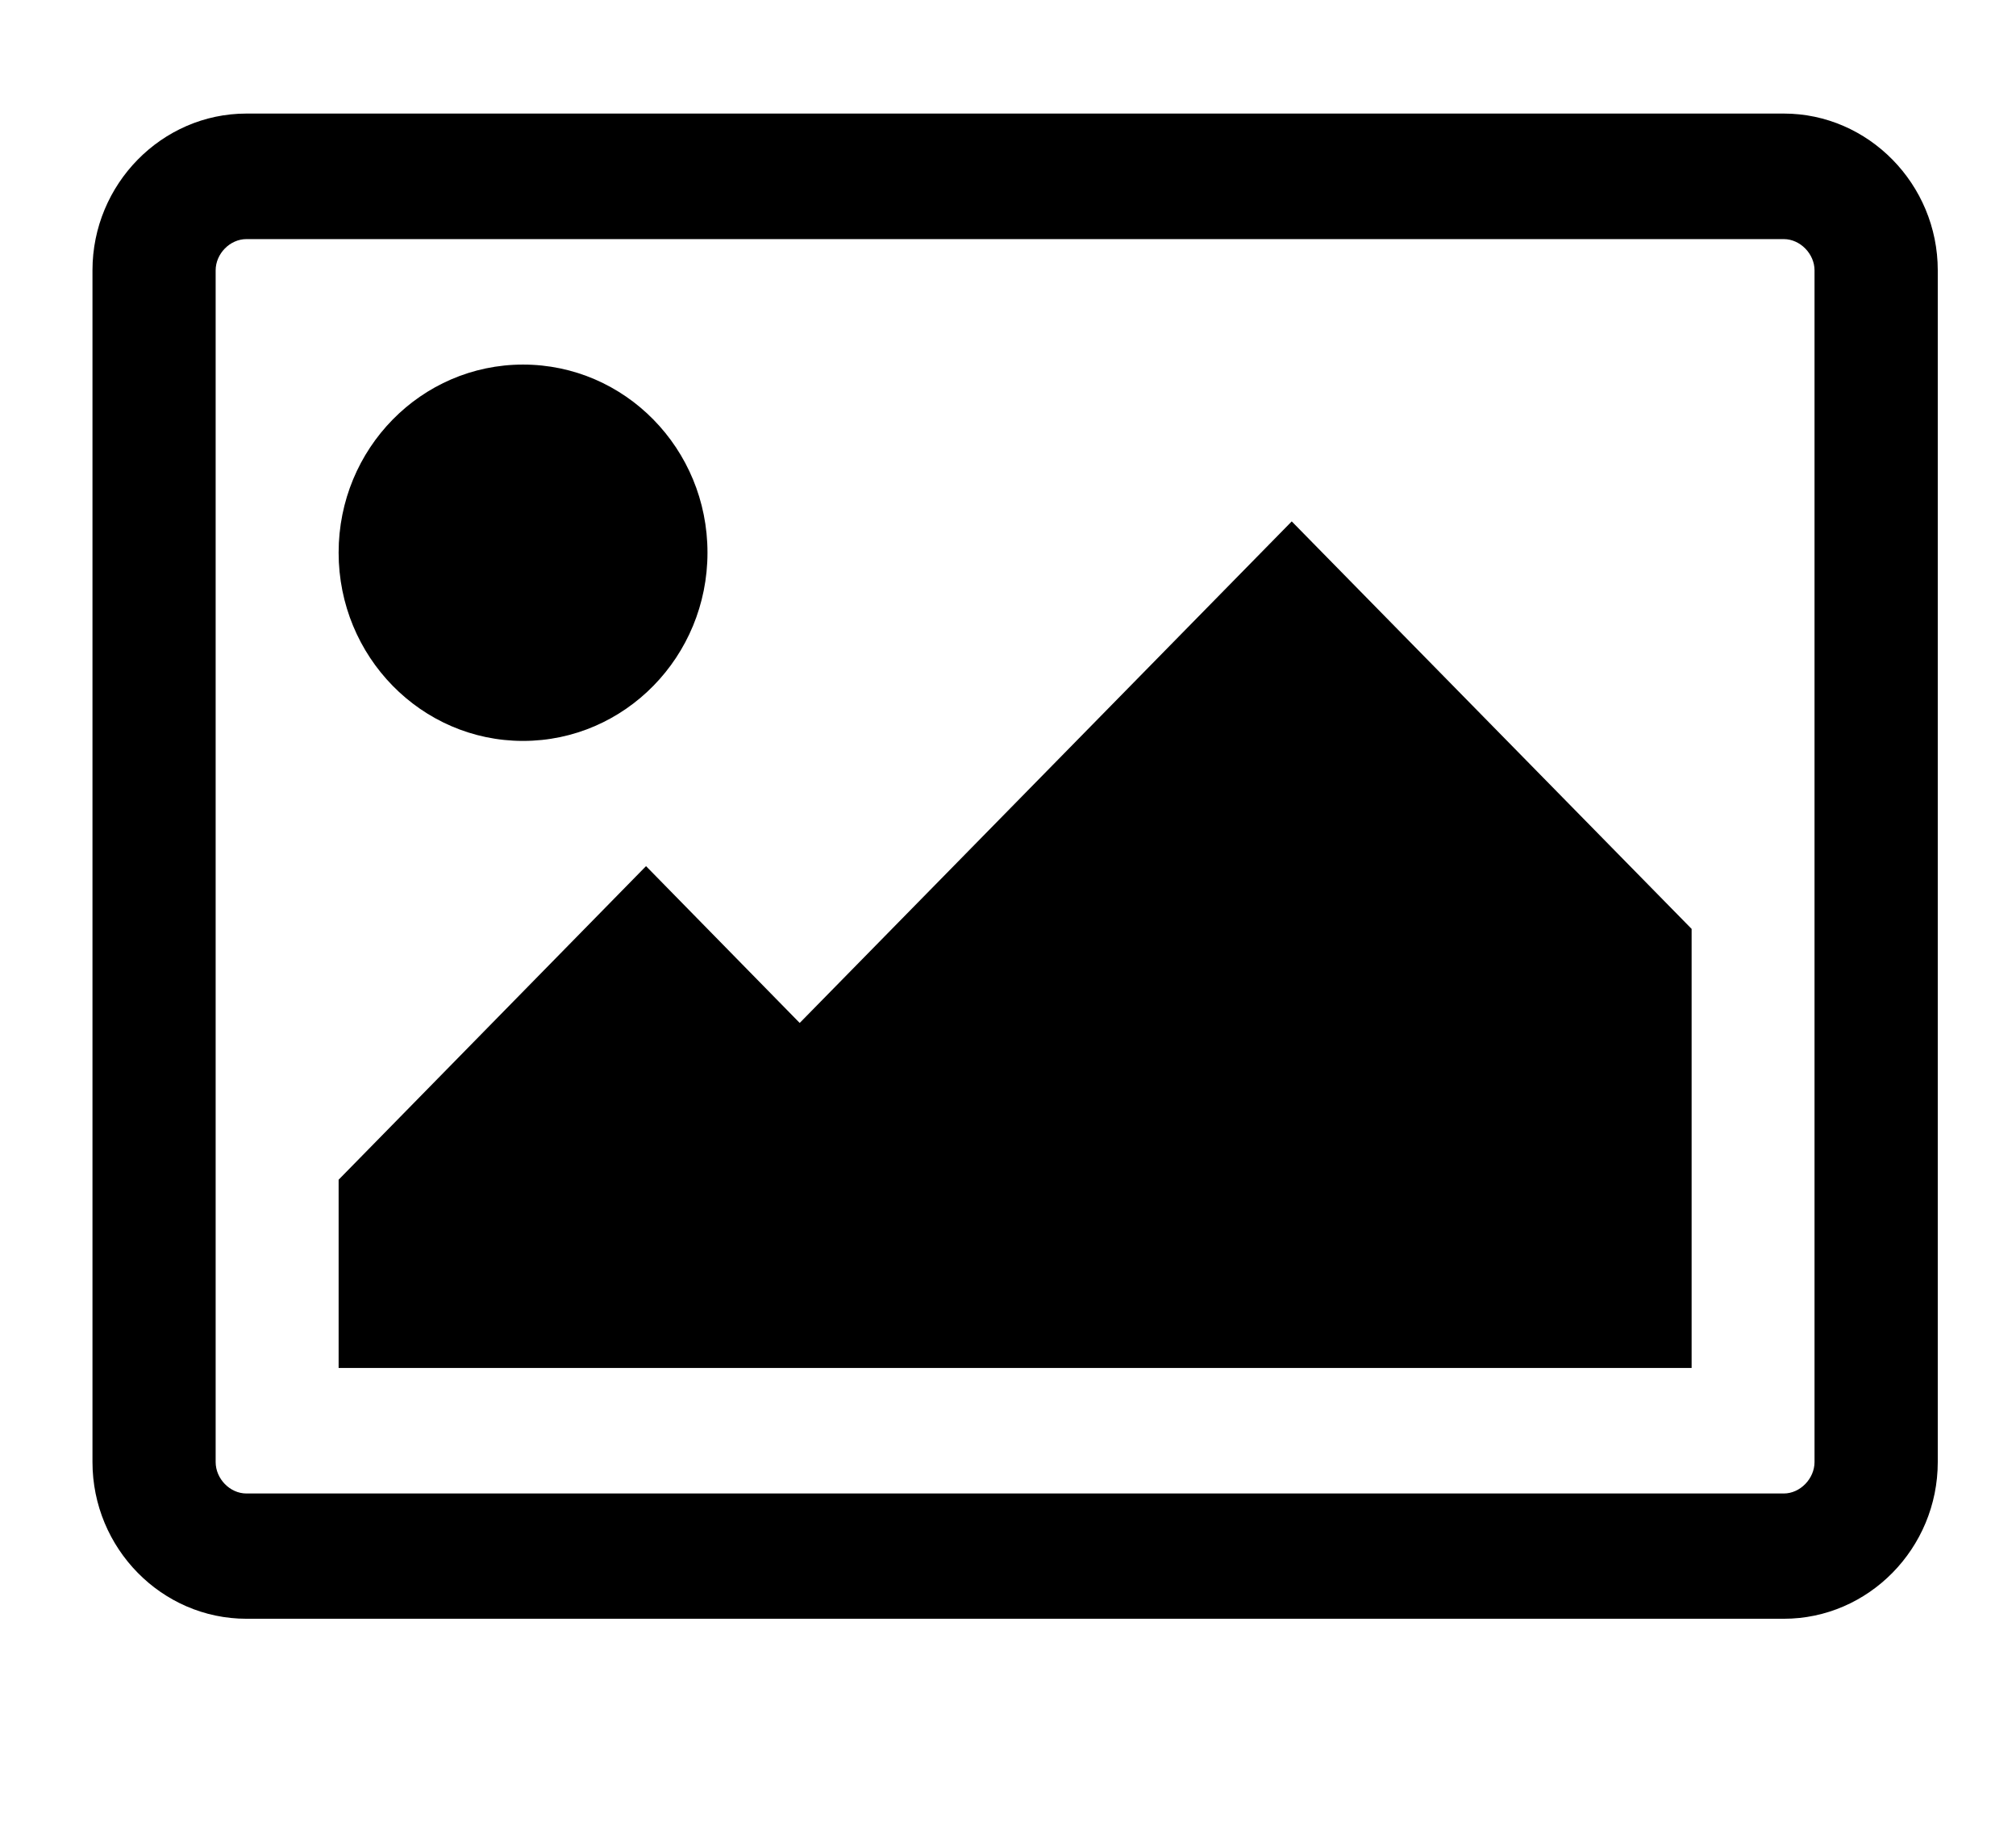
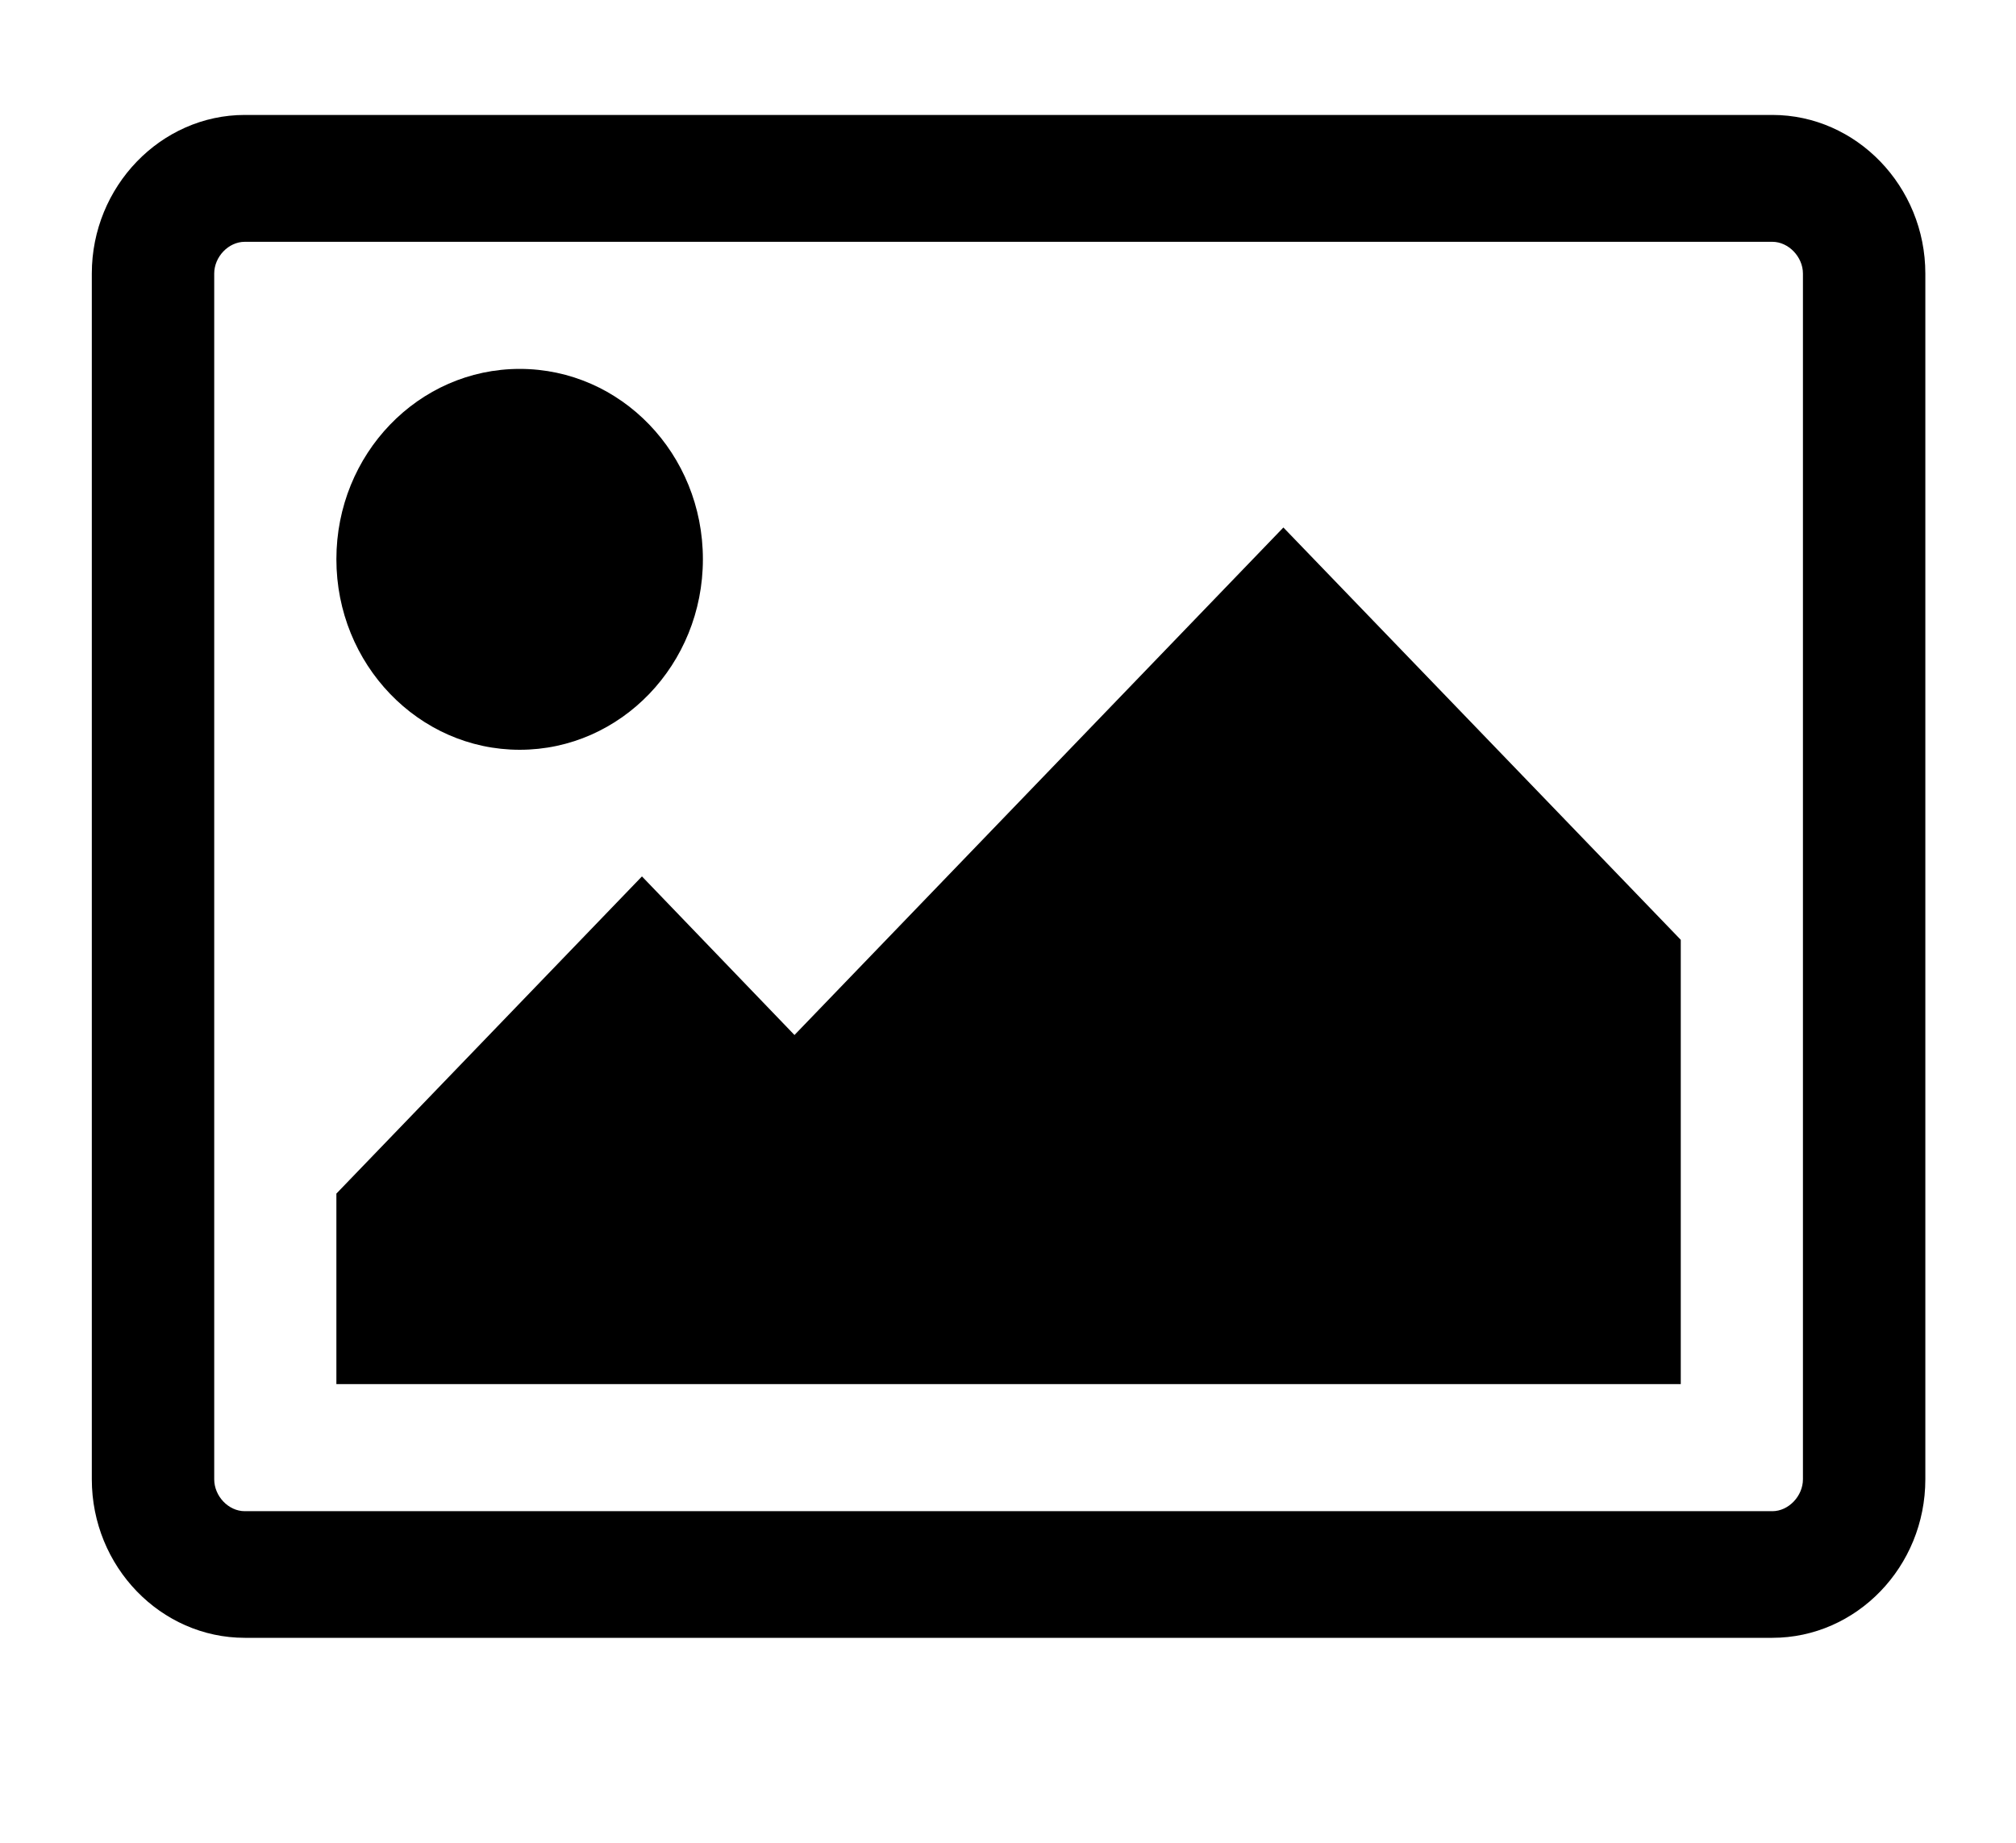
- <svg xmlns="http://www.w3.org/2000/svg" width="31pt" height="28pt" viewBox="0 0 31 28" version="1.1">
+ <svg xmlns="http://www.w3.org/2000/svg" width="35pt" height="32pt" viewBox="0 0 35 32" version="1.1">
  <g id="surface1">
-     <path style=" stroke:none;fill-rule:nonzero;fill:rgb(0%,0%,0%);fill-opacity:1;" d="M 29.797 22.477 C 29.797 23.805 28.73 24.887 27.43 24.887 L 3.789 24.887 C 2.488 24.887 1.422 23.805 1.422 22.477 L 1.422 4.156 C 1.422 2.832 2.488 1.746 3.789 1.746 L 27.43 1.746 C 28.73 1.746 29.797 2.832 29.797 4.156 Z M 3.789 3.676 C 3.535 3.676 3.316 3.902 3.316 4.156 L 3.316 22.477 C 3.316 22.734 3.535 22.961 3.789 22.961 L 27.43 22.961 C 27.68 22.961 27.902 22.734 27.902 22.477 L 27.902 4.156 C 27.902 3.902 27.68 3.676 27.43 3.676 Z M 8.043 11.391 C 6.477 11.391 5.207 10.094 5.207 8.496 C 5.207 6.898 6.477 5.605 8.043 5.605 C 9.609 5.605 10.879 6.898 10.879 8.496 C 10.879 10.094 9.609 11.391 8.043 11.391 Z M 26.012 21.031 L 5.207 21.031 L 5.207 18.137 L 9.934 13.316 L 12.297 15.727 L 19.863 8.016 L 26.012 14.281 Z M 26.012 21.031 " />
+     <path style=" stroke:none;fill-rule:nonzero;fill:rgb(0%,0%,0%);fill-opacity:1;" d="M 33.426 25.688 C 33.426 27.207 32.23 28.441 30.77 28.441 L 4.25 28.441 C 2.793 28.441 1.594 27.207 1.594 25.688 L 1.594 4.75 C 1.594 3.238 2.793 1.996 4.25 1.996 L 30.77 1.996 C 32.23 1.996 33.426 3.238 33.426 4.75 Z M 4.25 4.199 C 3.965 4.199 3.719 4.461 3.719 4.75 L 3.719 25.688 C 3.719 25.98 3.965 26.242 4.25 26.242 L 30.77 26.242 C 31.051 26.242 31.301 25.98 31.301 25.688 L 31.301 4.75 C 31.301 4.461 31.051 4.199 30.77 4.199 Z M 9.023 13.02 C 7.266 13.02 5.84 11.535 5.84 9.711 C 5.84 7.883 7.266 6.406 9.023 6.406 C 10.781 6.406 12.203 7.883 12.203 9.711 C 12.203 11.535 10.781 13.02 9.023 13.02 Z M 29.18 24.035 L 5.84 24.035 L 5.84 20.727 L 11.145 15.219 L 13.793 17.973 L 22.281 9.16 L 29.18 16.32 Z M 29.18 24.035 " />
  </g>
</svg>
